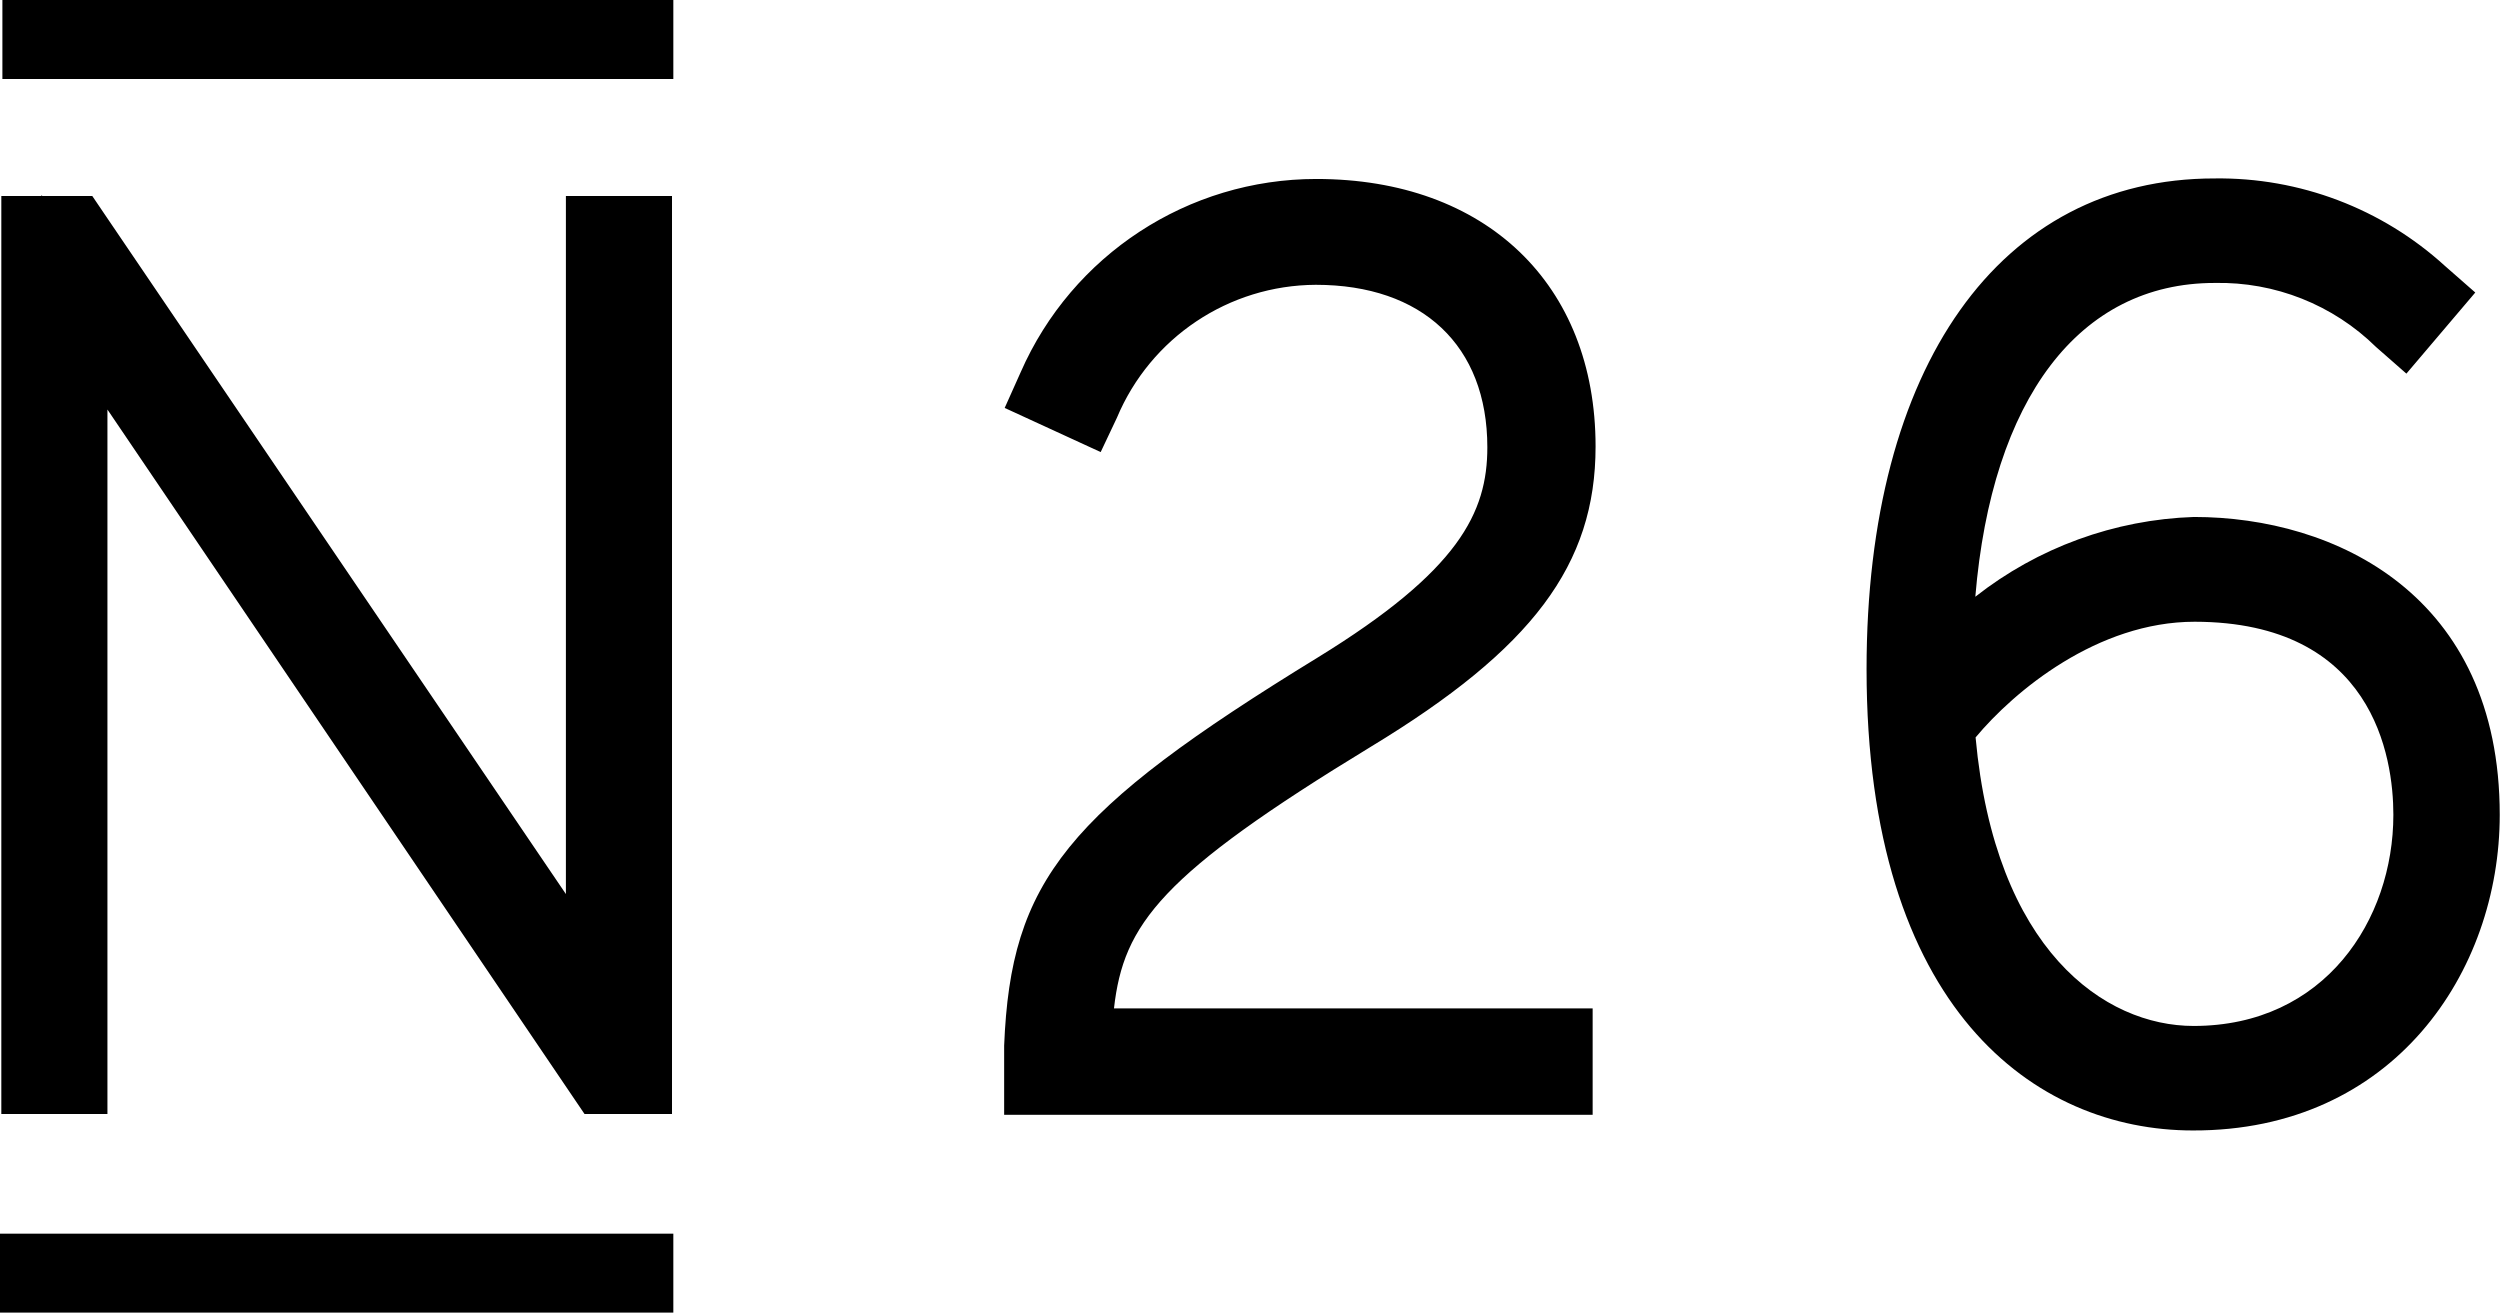
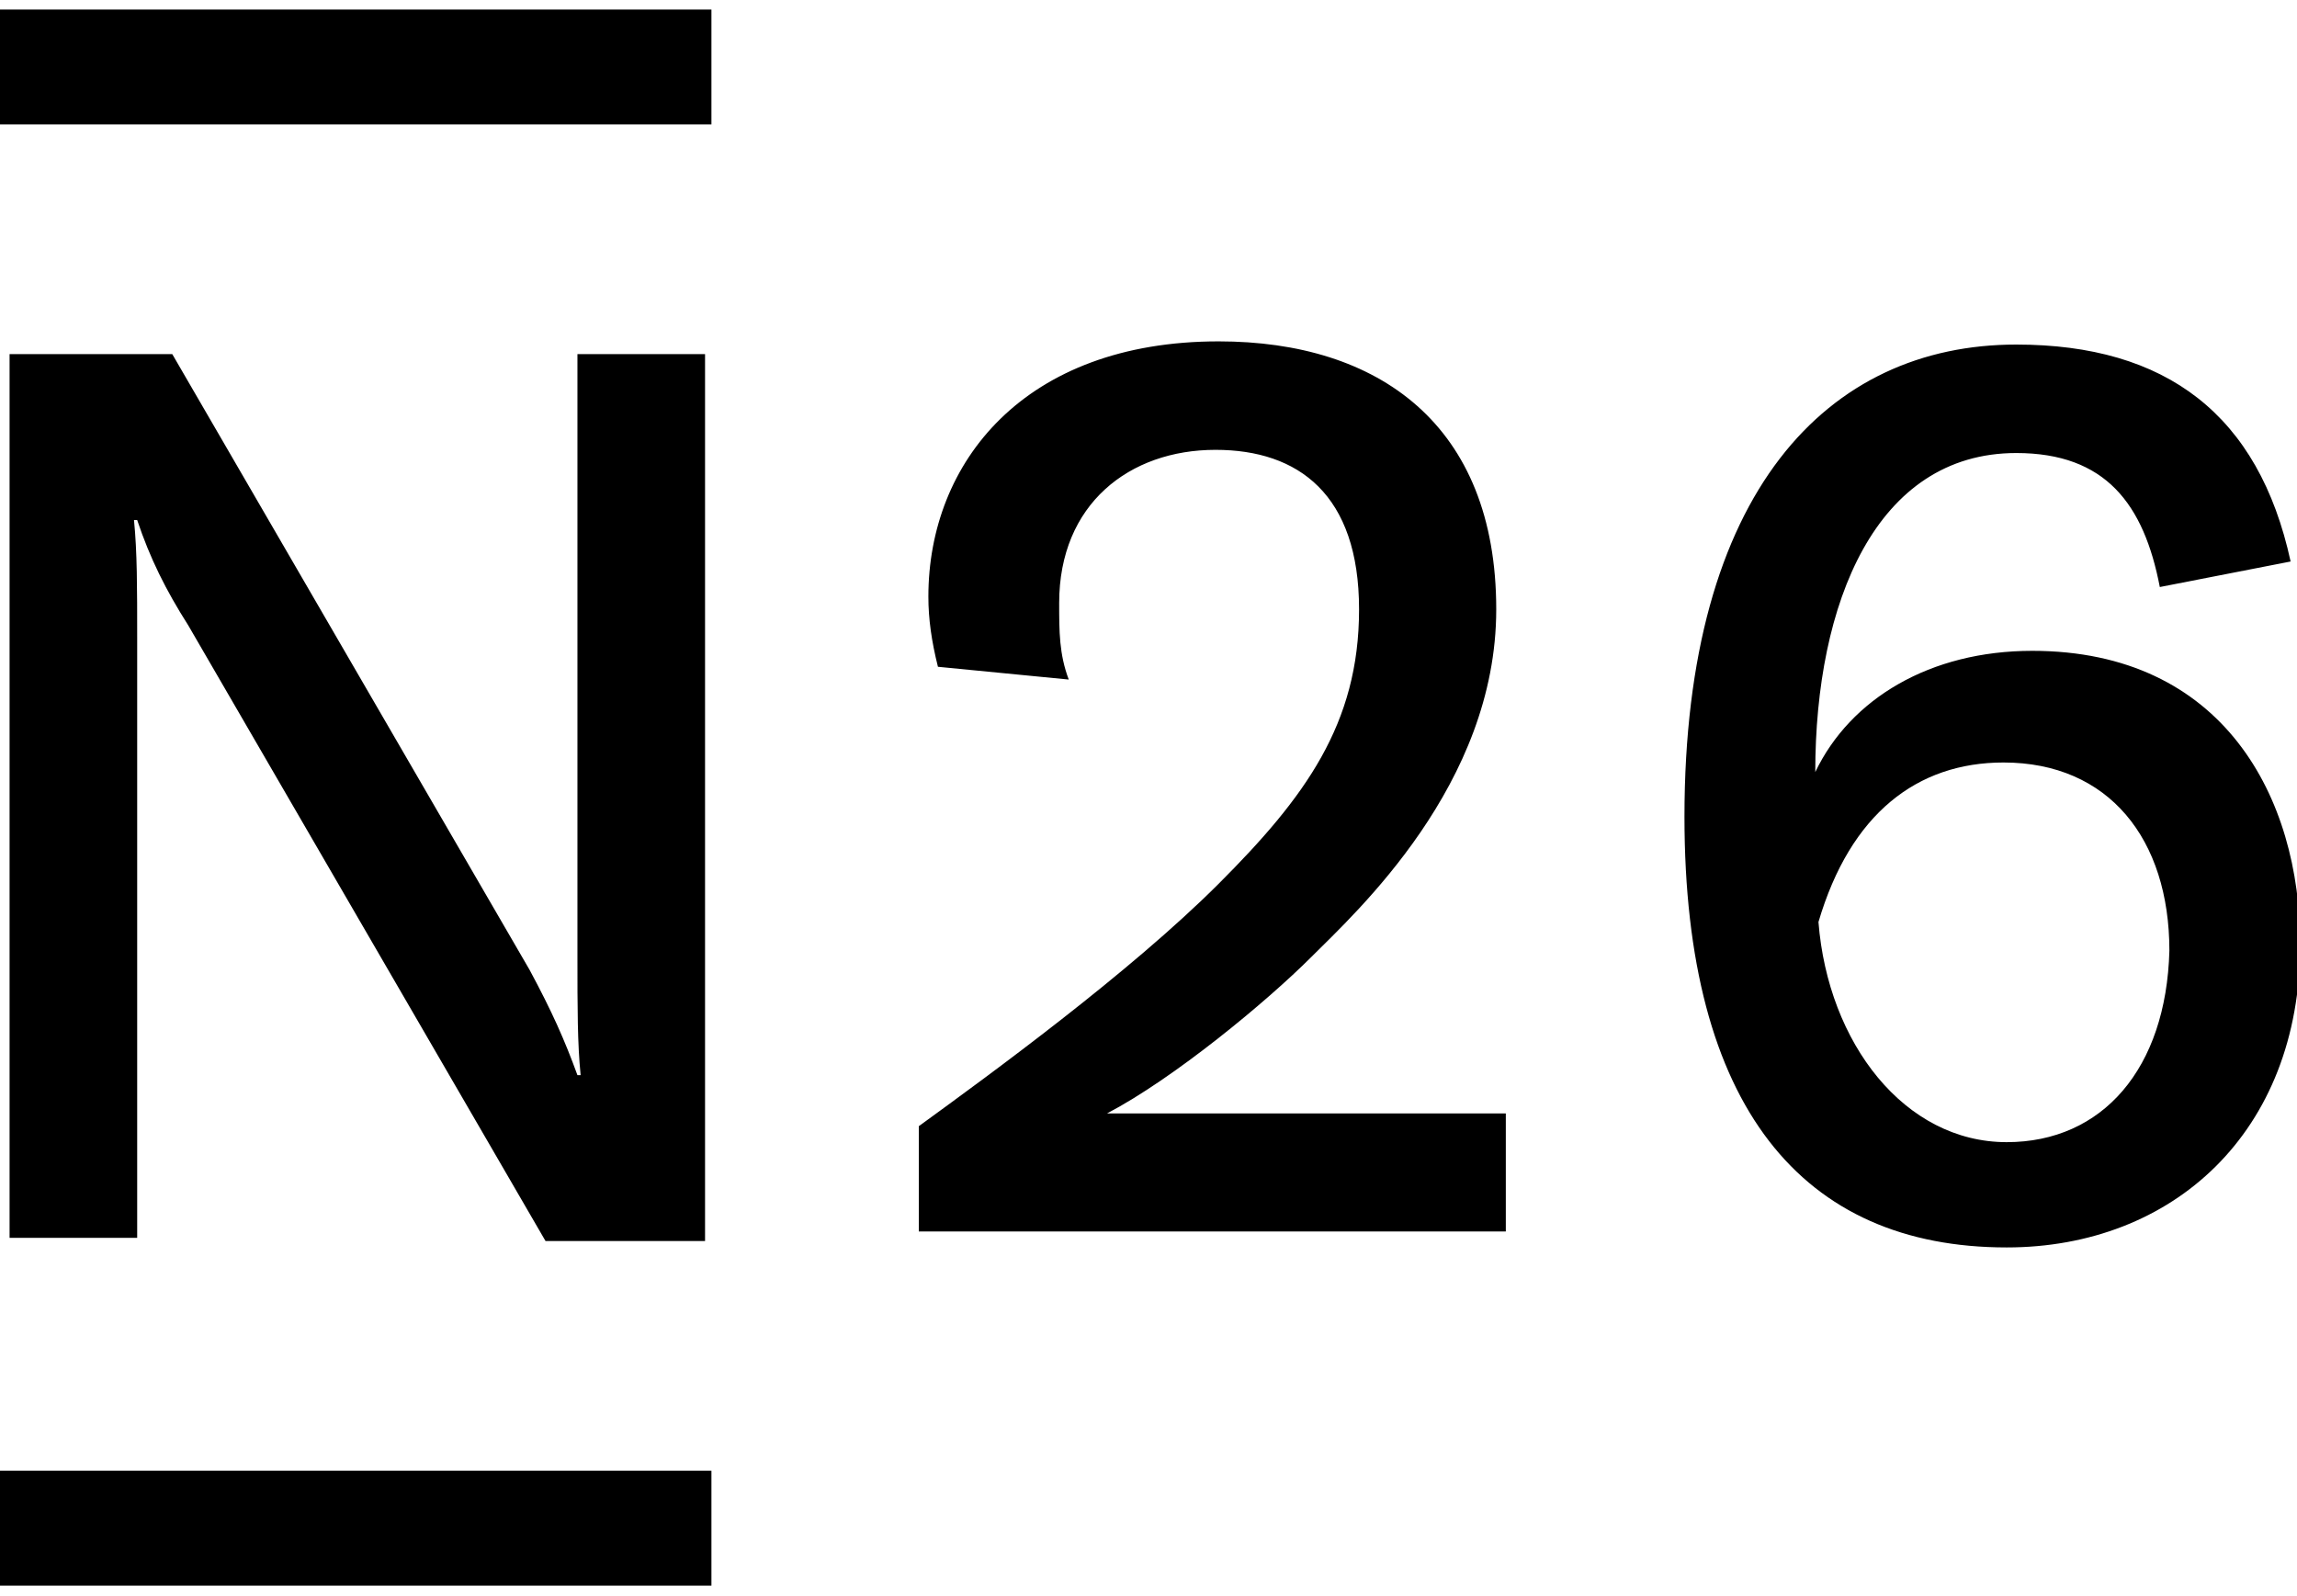
- <svg xmlns="http://www.w3.org/2000/svg" class="svg-logo" viewBox="0 0 94.01 49.36">
-   <path d="M4.04 15.4l17.94 26.49h3.29V7.37h-3.99v26.25L3.91 8.02l-.44-.65H1.59l-.03-.04v.04H.05v34.52h3.99V15.4zm47.51 12.68C57.62 24.4 60 21.24 60 16.79c0-6.11-4.13-10.06-10.5-10.06A12.14 12.14 0 0 0 38.38 14l-.6 1.34L41.39 17l.61-1.29a8.15 8.15 0 0 1 7.48-5c4 0 6.45 2.28 6.45 6.11 0 2.46-1.07 4.64-6.37 7.9-9.46 5.8-11.55 8.39-11.8 14.6v2.6h22.13v-4h-18c.36-3.18 1.76-5.03 9.66-9.84zm30.95-8.64a14.06 14.06 0 0 0-8.22 3c.62-7.44 3.9-11.8 9-11.8a8.4 8.4 0 0 1 6.07 2.41l1.14 1L93.08 11l-1.14-1a12.61 12.61 0 0 0-8.67-3.29c-8.07 0-13.08 7.07-13.08 18.45 0 12.79 6.34 17.35 12.27 17.35C90 42.53 94 36.55 94 30.64c0-8.27-6.19-11.2-11.5-11.2zm7.5 11.2c0 3.95-2.58 7.94-7.51 7.94-3.35 0-7.47-2.85-8.2-10.85 1.45-1.74 4.58-4.35 8.24-4.35 6.71.01 7.47 5.08 7.47 7.26zM0 46.39h25.32v2.97H0zM.09 0h25.23v2.97H.09z" />
+ <svg xmlns="http://www.w3.org/2000/svg" viewBox="0 0 72 50">
+   <path d="M0 46.1h22.3v3.6H0zm16.6-15.7L5.4 11.1H.3v27.7h4V20c0-1.6 0-2.7-.1-3.7h.1c.4 1.2.9 2.2 1.6 3.3l11.2 19.3h5V11.1h-4V30c0 1.6 0 2.7.1 3.7h-.1c-.4-1.1-.8-2-1.5-3.3zm47.1-10c-3.2 0-5.7 1.5-6.8 3.8 0-5.3 1.9-10 6.3-10 2.8 0 4 1.6 4.5 4.2l4.1-.8c-1-4.6-3.9-6.8-8.6-6.8-5.9 0-10.4 4.6-10.4 14.8 0 9.1 3.7 13.5 10.1 13.5 5.2 0 9.2-3.6 9.2-9.5 0-4.6-2.4-9.2-8.4-9.2zm-.8 15.4c-3.2 0-5.6-3.1-5.9-6.9 1-3.4 3.1-5 5.8-5 3.3 0 5.2 2.4 5.2 5.9-.1 3.7-2.1 6-5.1 6zM0 .3h22.3v3.6H0zM41.1 30c1.4-1.4 5.8-5.4 5.8-10.9 0-5.8-3.7-8.4-8.7-8.4-6.1 0-9.1 3.8-9.1 8 0 .7.1 1.4.3 2.2l4.1.4c-.3-.8-.3-1.5-.3-2.4 0-3.1 2.2-4.8 4.9-4.8 2.6 0 4.5 1.4 4.5 5s-1.7 5.9-4.4 8.6c-2.8 2.8-7.2 6-9.4 7.6v3.3h18.4v-3.7H34.7c2.1-1.1 5-3.5 6.4-4.9z" />
</svg>
